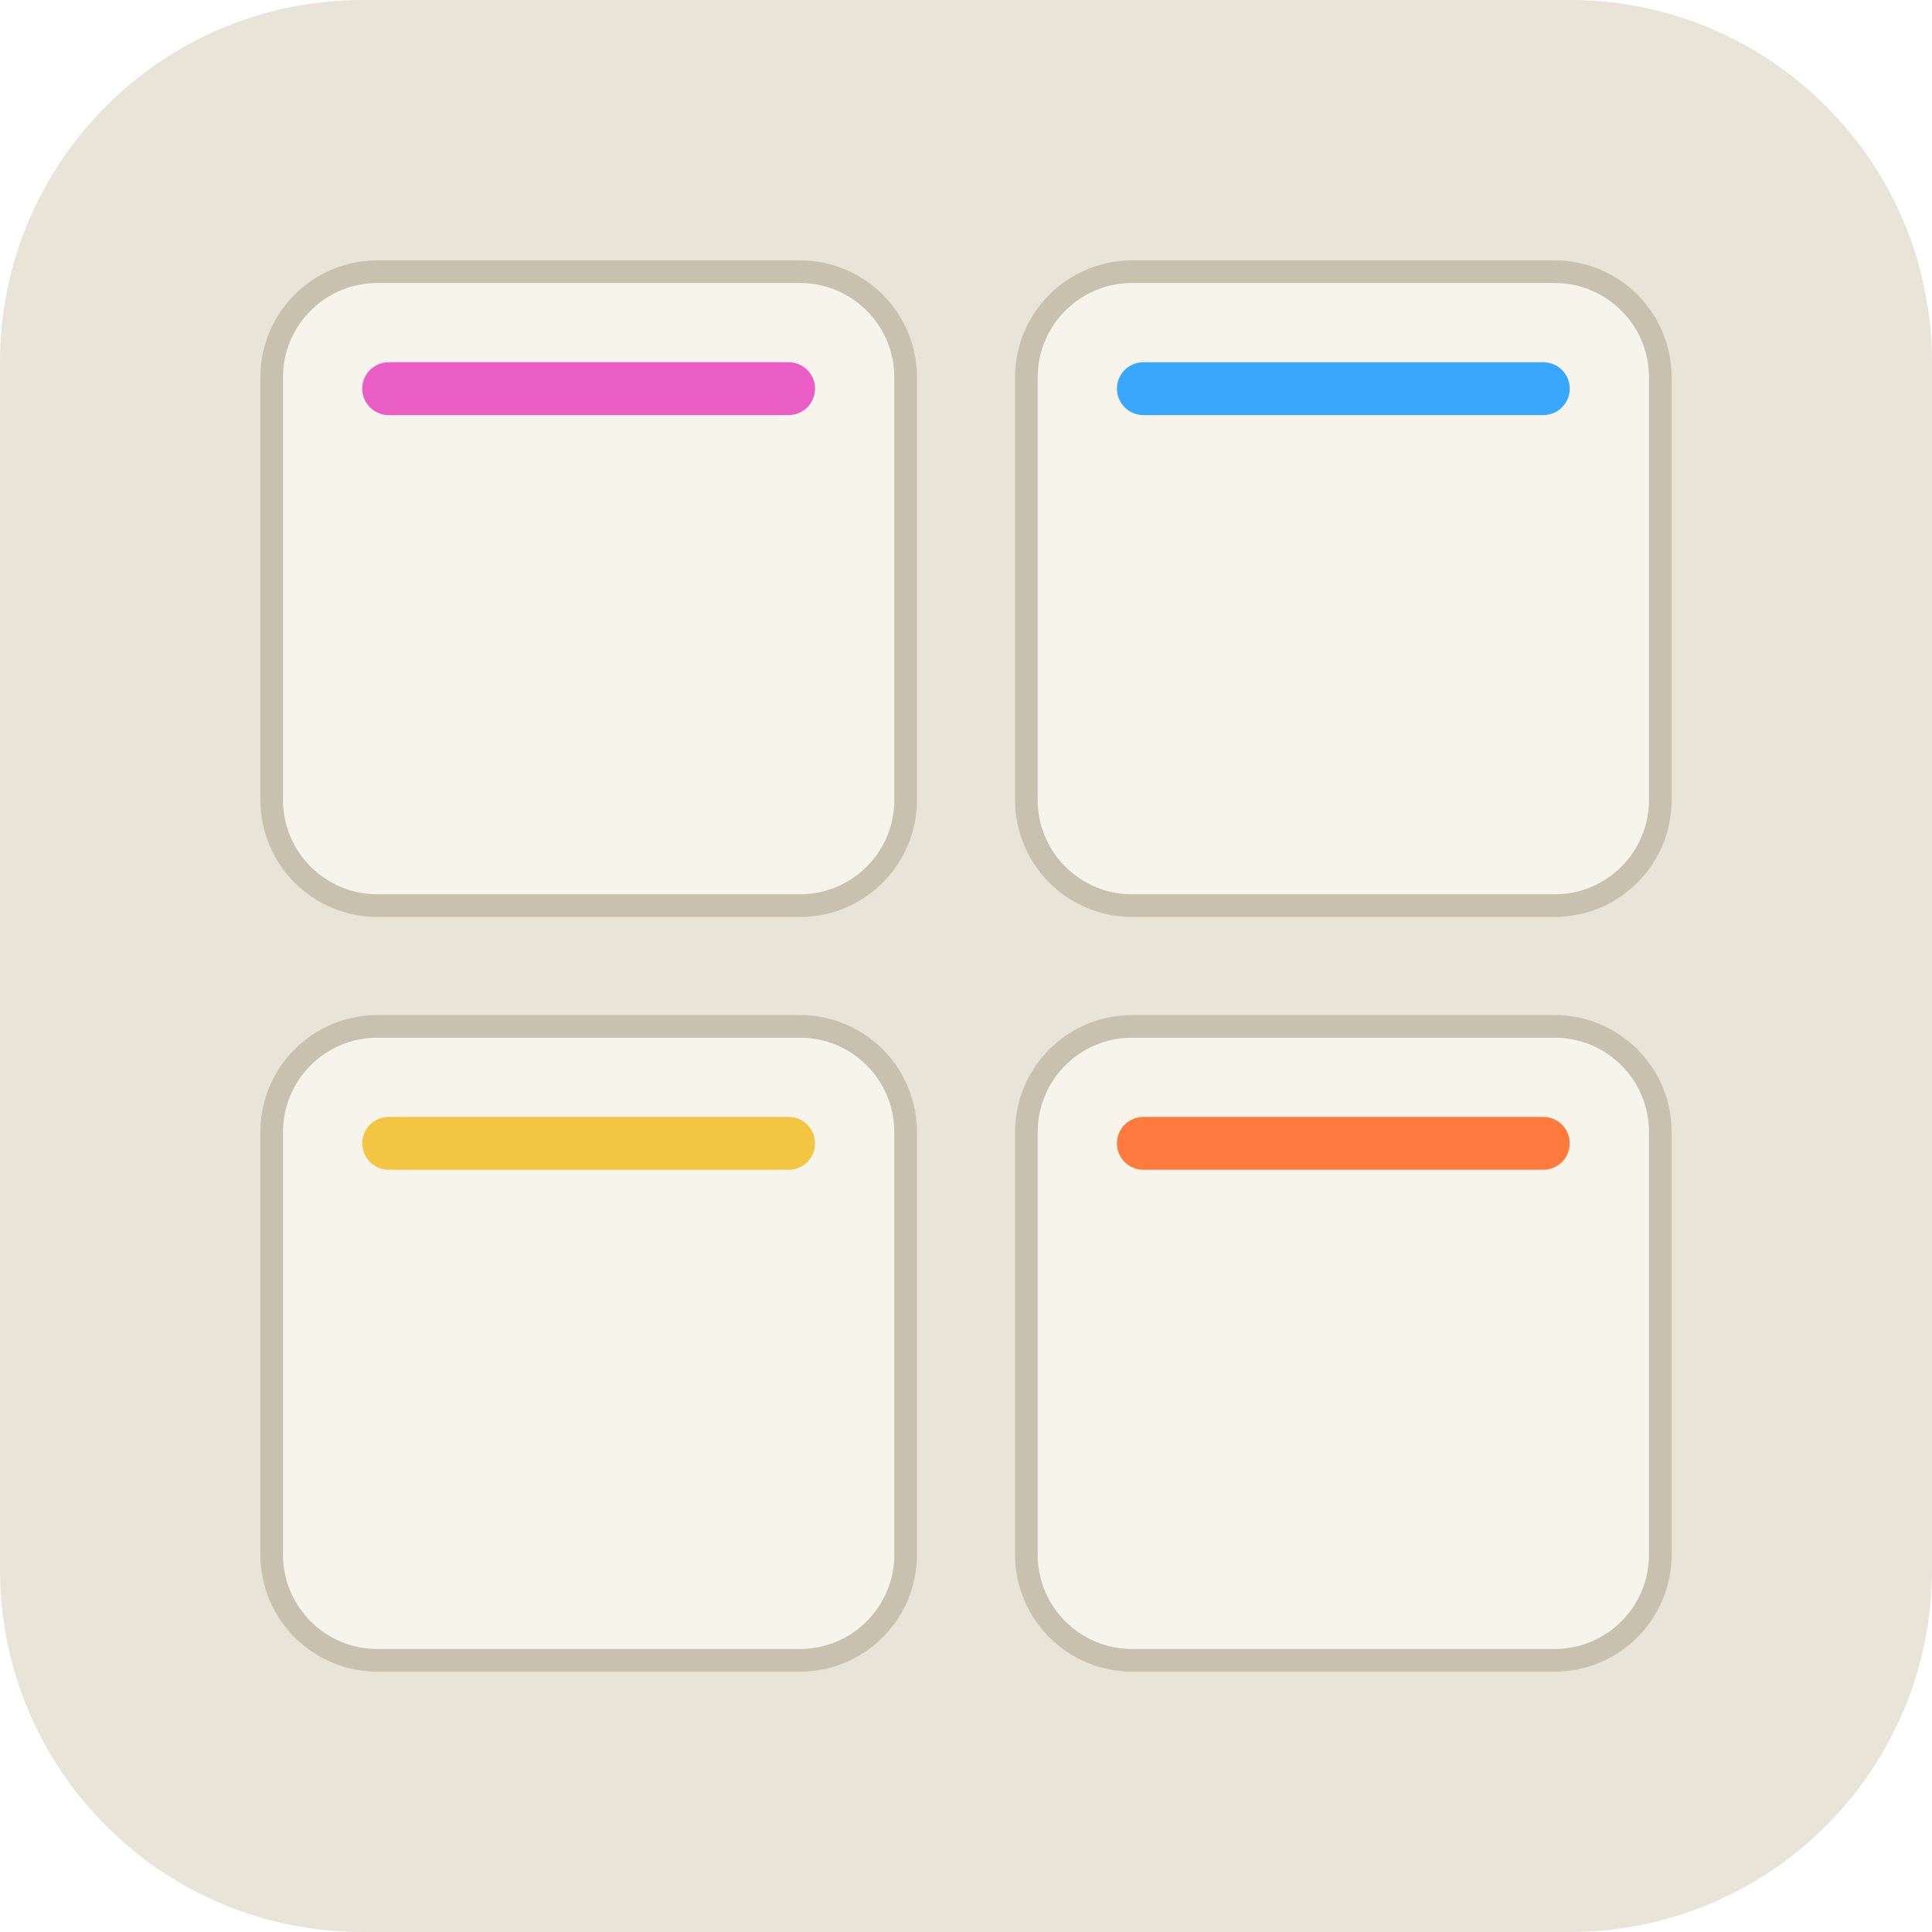
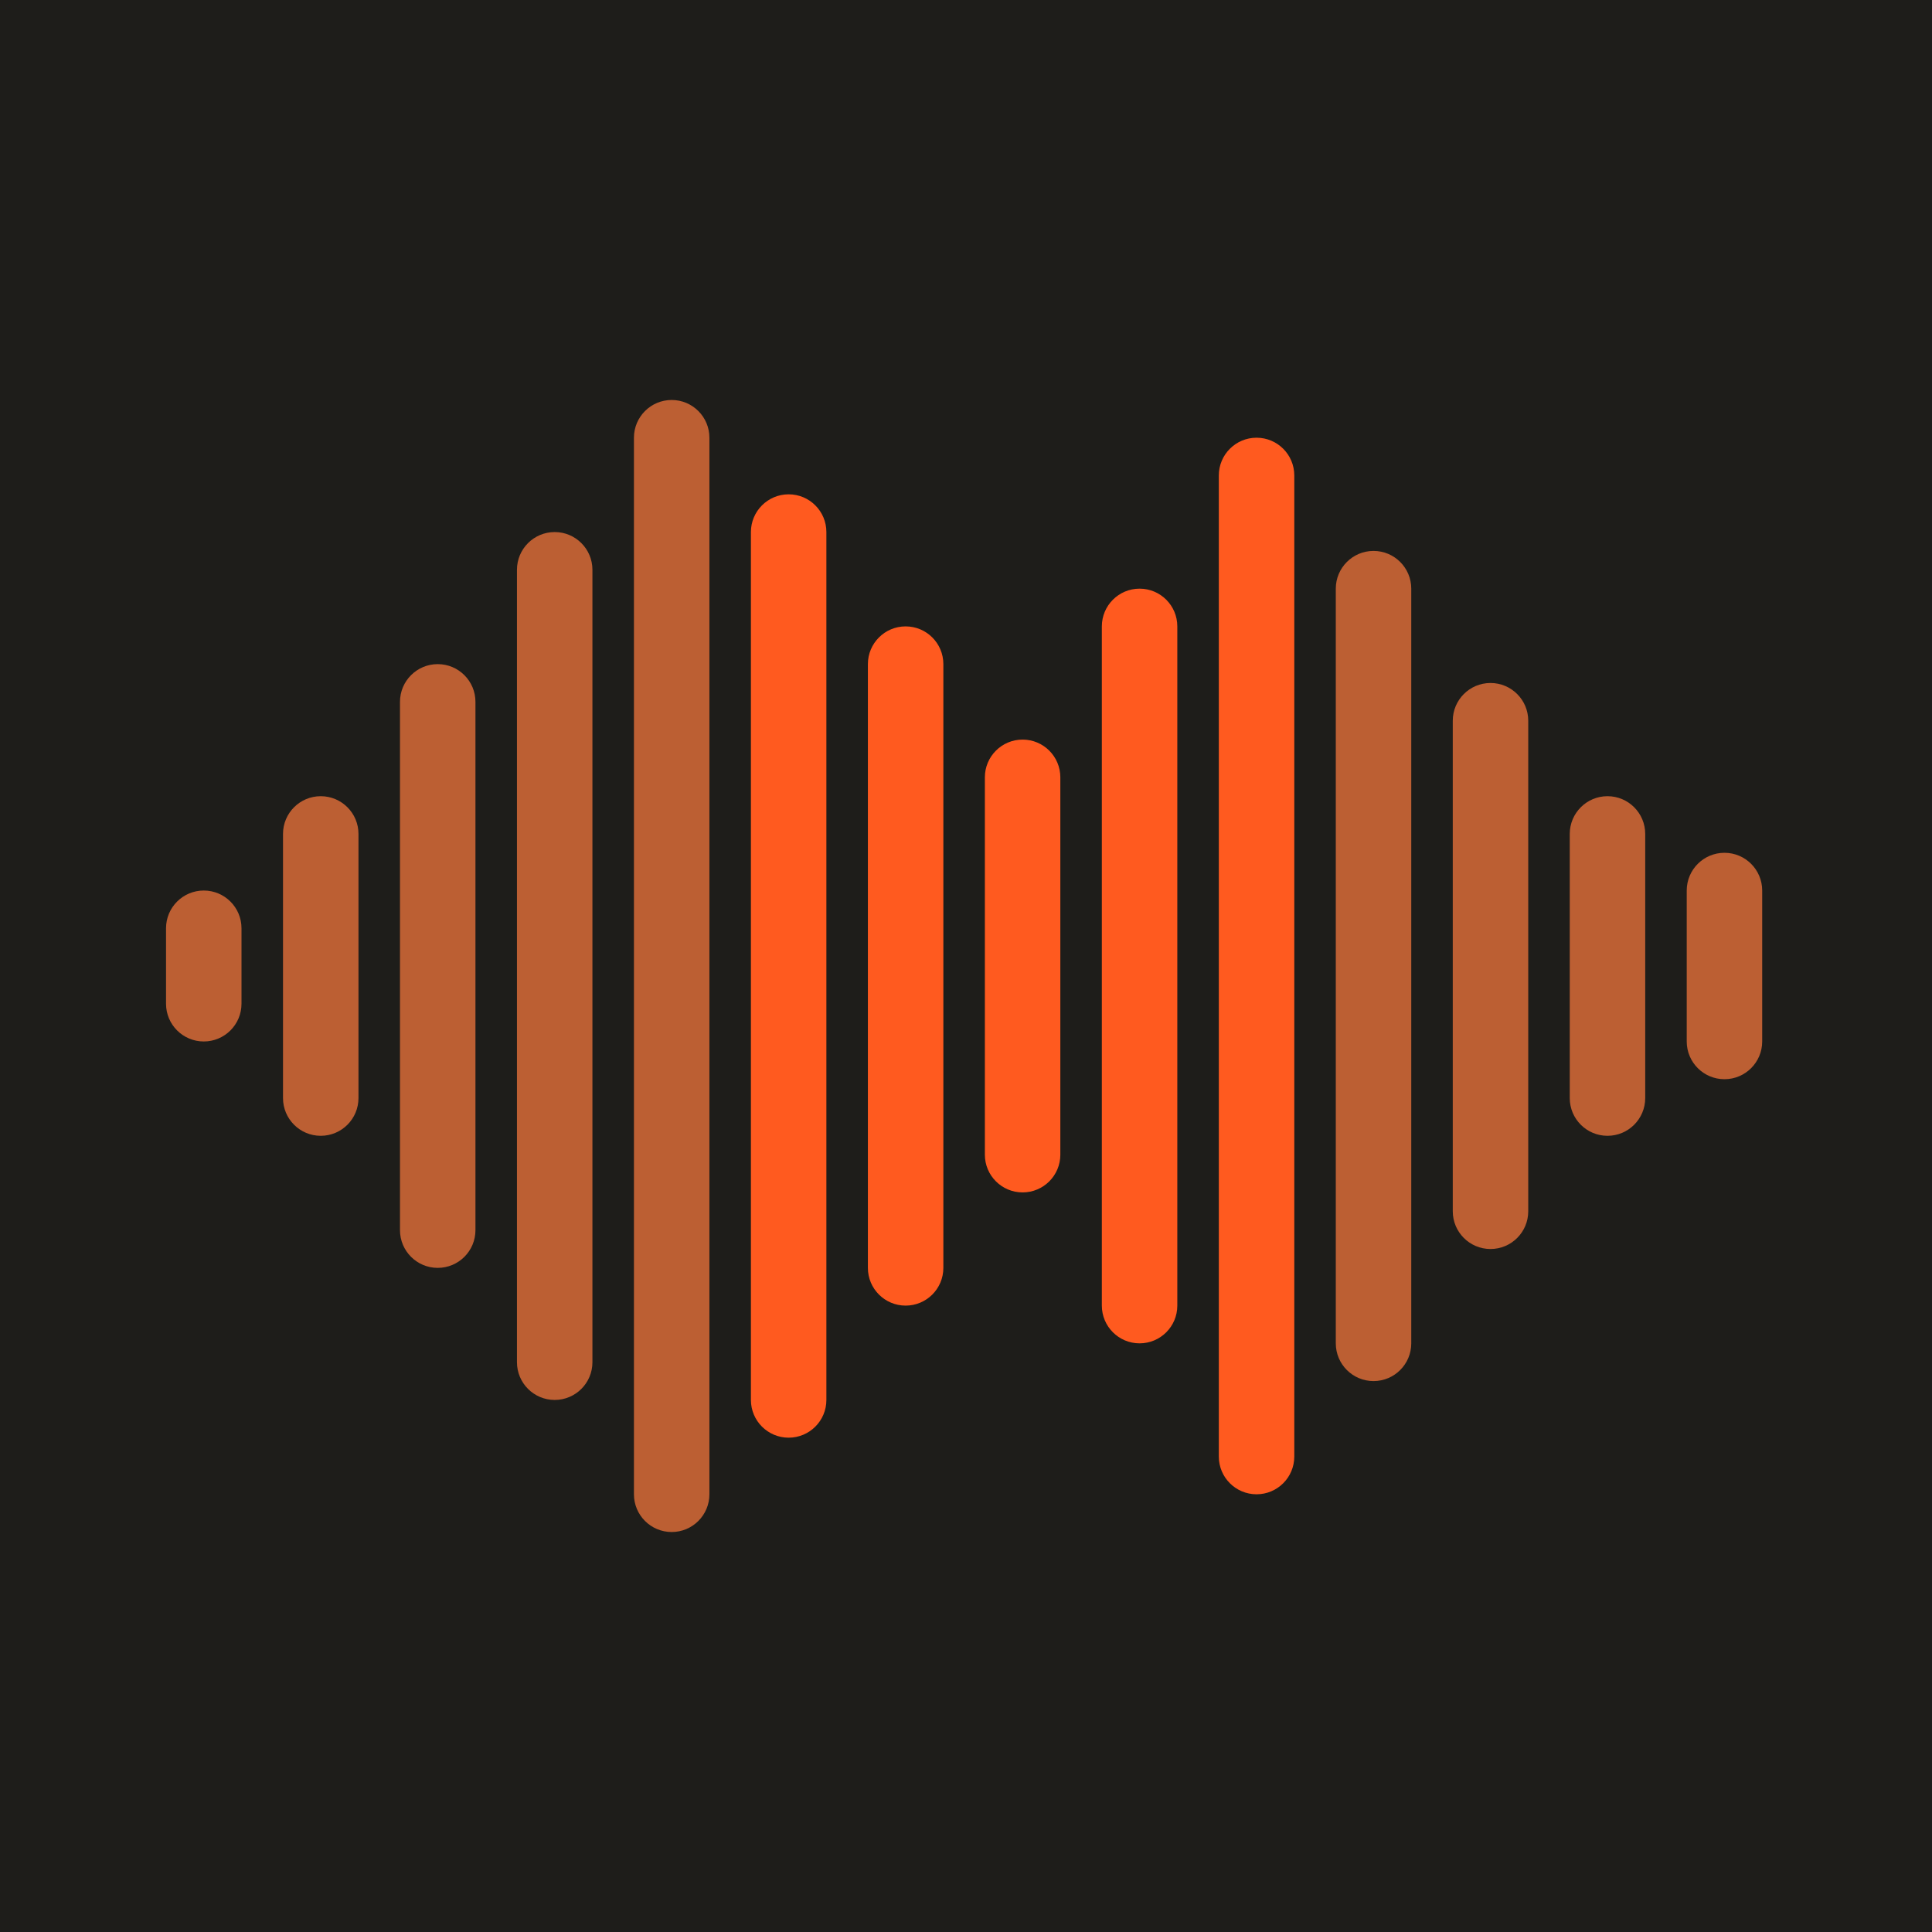
<svg xmlns="http://www.w3.org/2000/svg" viewBox="0 0 512 512">
-   <rect width="512" height="512" rx="96" fill="#e9e4d8" />
-   <g fill="#f7f4ec" stroke="#c8c1b0" stroke-width="6">
-     <rect x="72" y="72" width="168" height="168" rx="28" />
-     <rect x="272" y="72" width="168" height="168" rx="28" />
-     <rect x="72" y="272" width="168" height="168" rx="28" />
-     <rect x="272" y="272" width="168" height="168" rx="28" />
-   </g>
-   <rect x="96" y="96" width="120" height="14" rx="7" fill="#e95dc5" />
-   <rect x="296" y="96" width="120" height="14" rx="7" fill="#3aa7ff" />
-   <rect x="96" y="296" width="120" height="14" rx="7" fill="#f4c542" />
-   <rect x="296" y="296" width="120" height="14" rx="7" fill="#ff7a3d" />
+   <rect width="512" height="512" fill="#1e1d1a" />
+   <rect x="44" y="236" width="20" height="40" rx="10" fill="#ff7a3d" opacity="0.7" />
+   <rect x="75" y="211" width="20" height="90" rx="10" fill="#ff7a3d" opacity="0.7" />
+   <rect x="106" y="176" width="20" height="160" rx="10" fill="#ff7a3d" opacity="0.7" />
+   <rect x="137" y="141" width="20" height="230" rx="10" fill="#ff7a3d" opacity="0.7" />
+   <rect x="168" y="106" width="20" height="300" rx="10" fill="#ff7a3d" opacity="0.7" />
+   <rect x="199" y="131" width="20" height="250" rx="10" fill="#ff5a1f" opacity="1" />
+   <rect x="230" y="166" width="20" height="180" rx="10" fill="#ff5a1f" opacity="1" />
+   <rect x="261" y="196" width="20" height="120" rx="10" fill="#ff5a1f" opacity="1" />
+   <rect x="292" y="156" width="20" height="200" rx="10" fill="#ff5a1f" opacity="1" />
+   <rect x="323" y="116" width="20" height="280" rx="10" fill="#ff5a1f" opacity="1" />
+   <rect x="354" y="146" width="20" height="220" rx="10" fill="#ff7a3d" opacity="0.7" />
+   <rect x="385" y="181" width="20" height="150" rx="10" fill="#ff7a3d" opacity="0.7" />
+   <rect x="416" y="211" width="20" height="90" rx="10" fill="#ff7a3d" opacity="0.7" />
+   <rect x="447" y="226" width="20" height="60" rx="10" fill="#ff7a3d" opacity="0.7" />
</svg>
